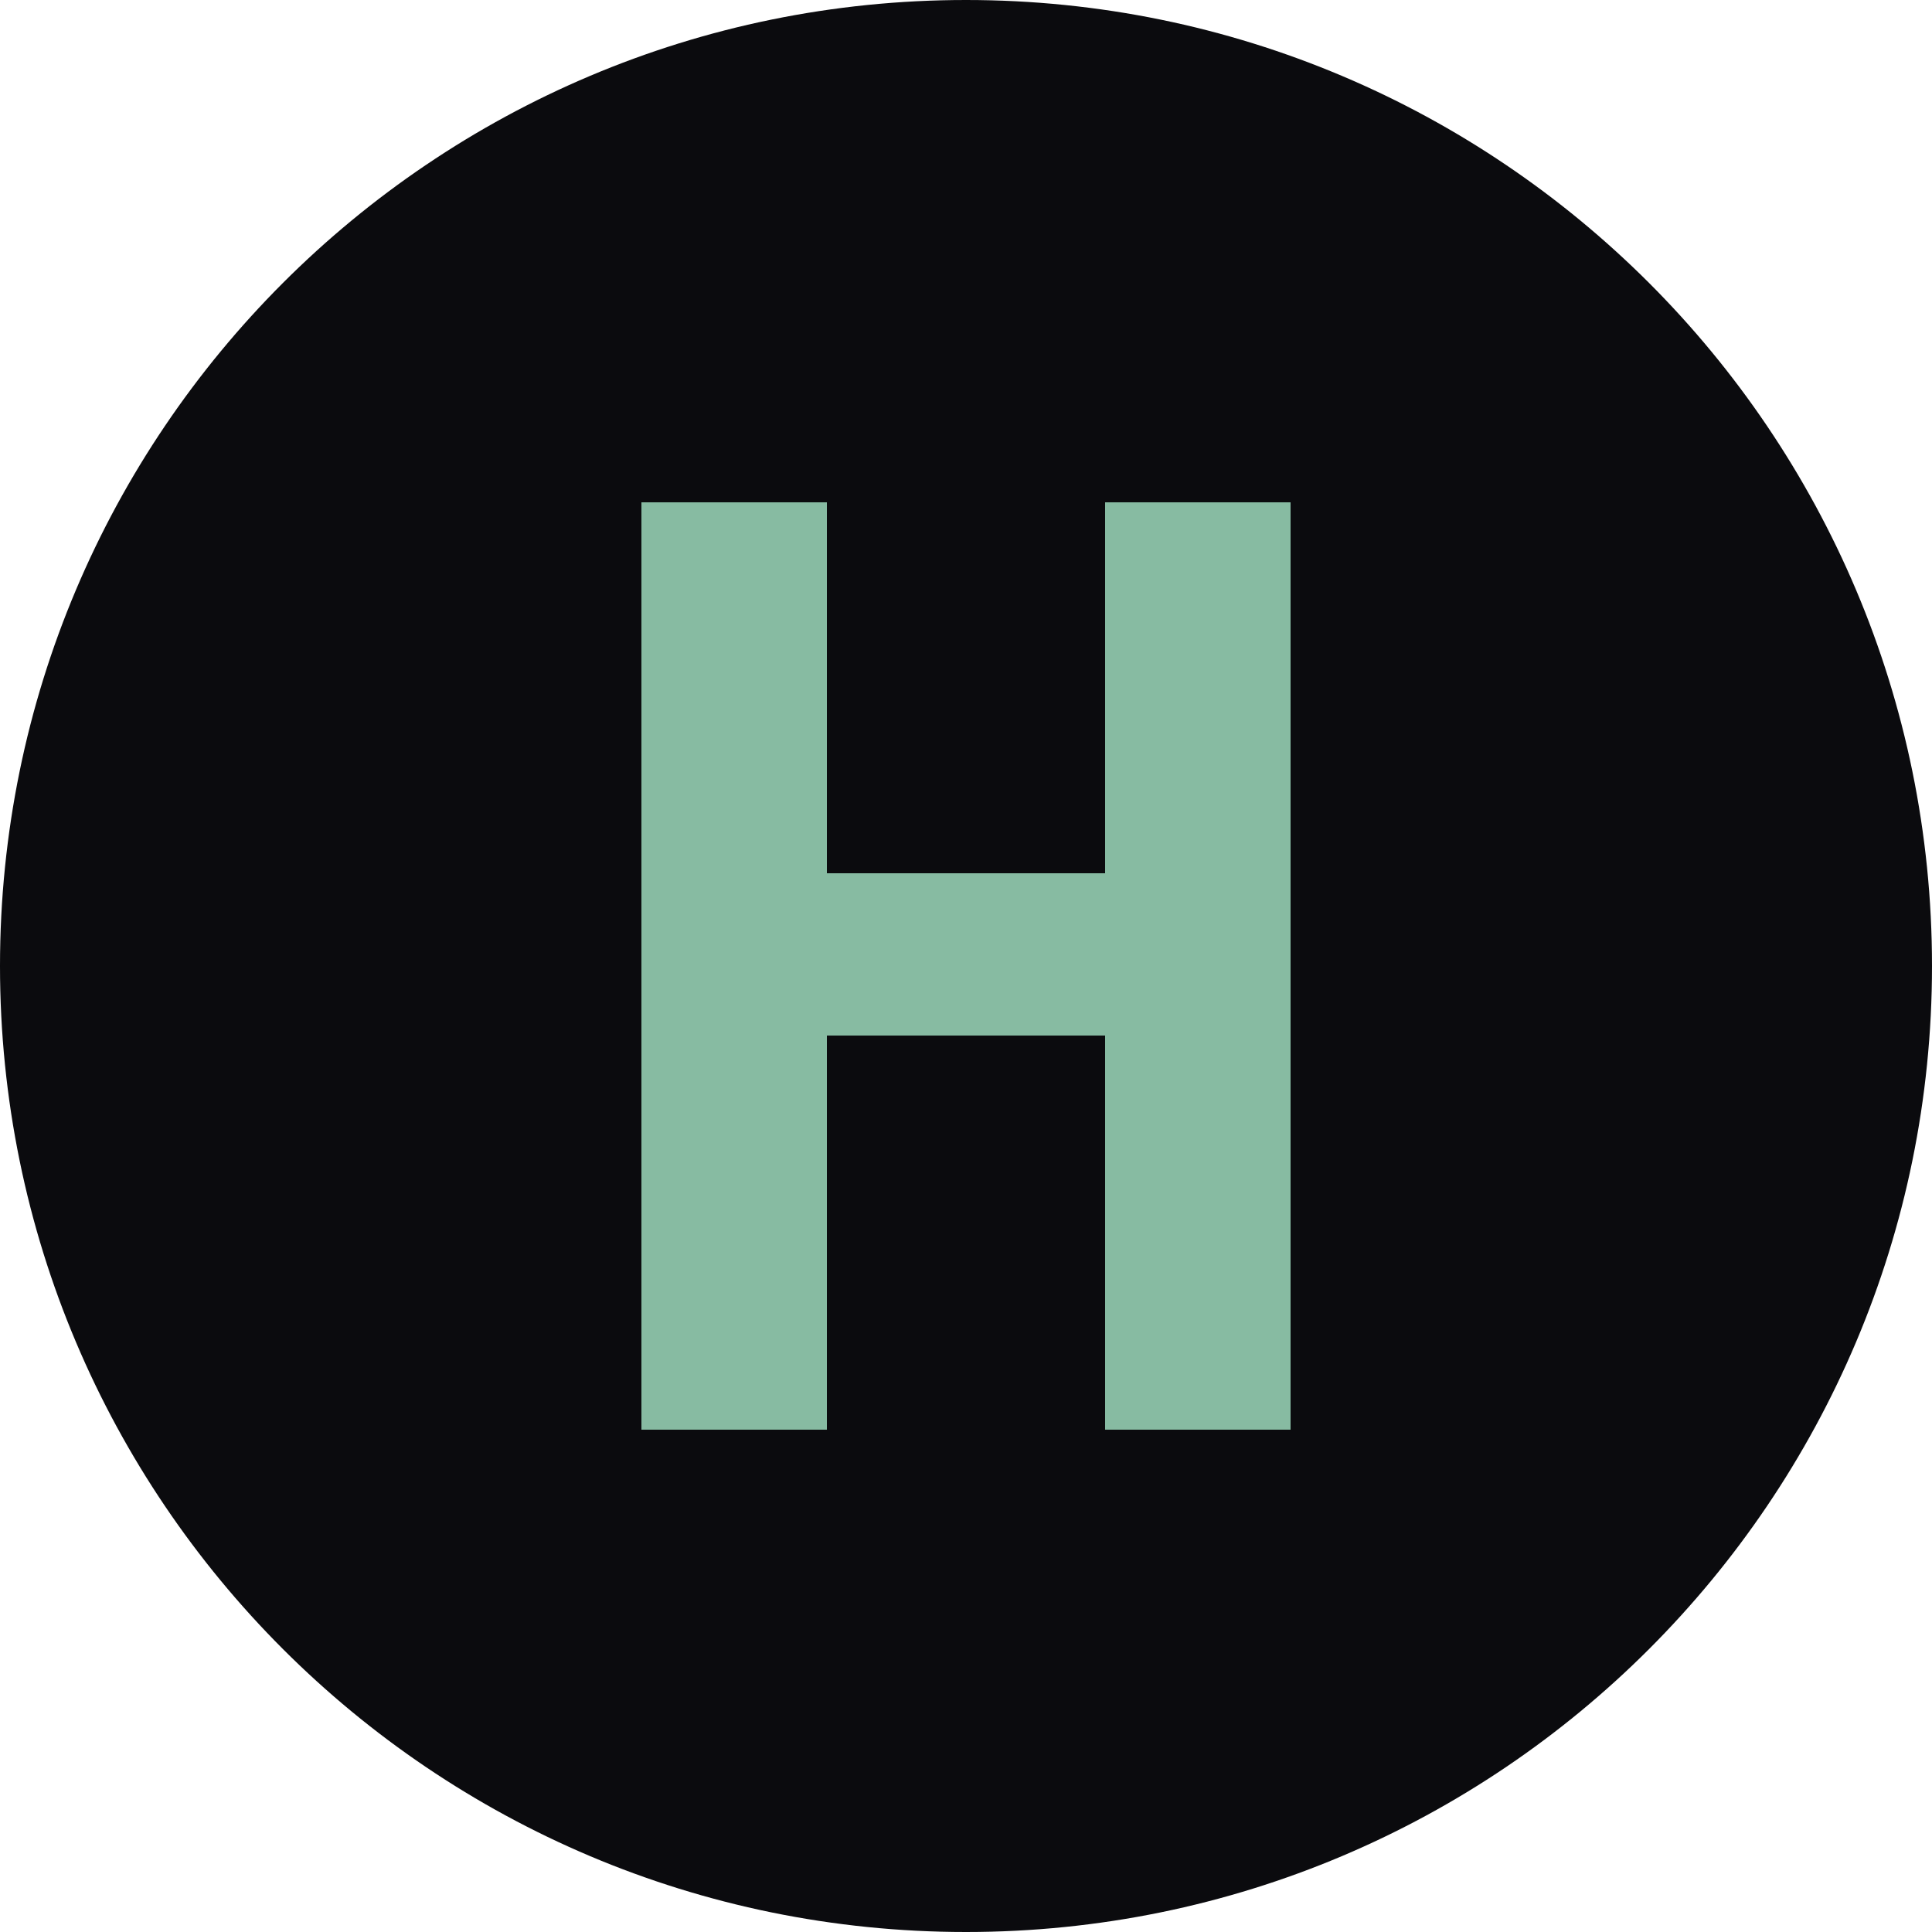
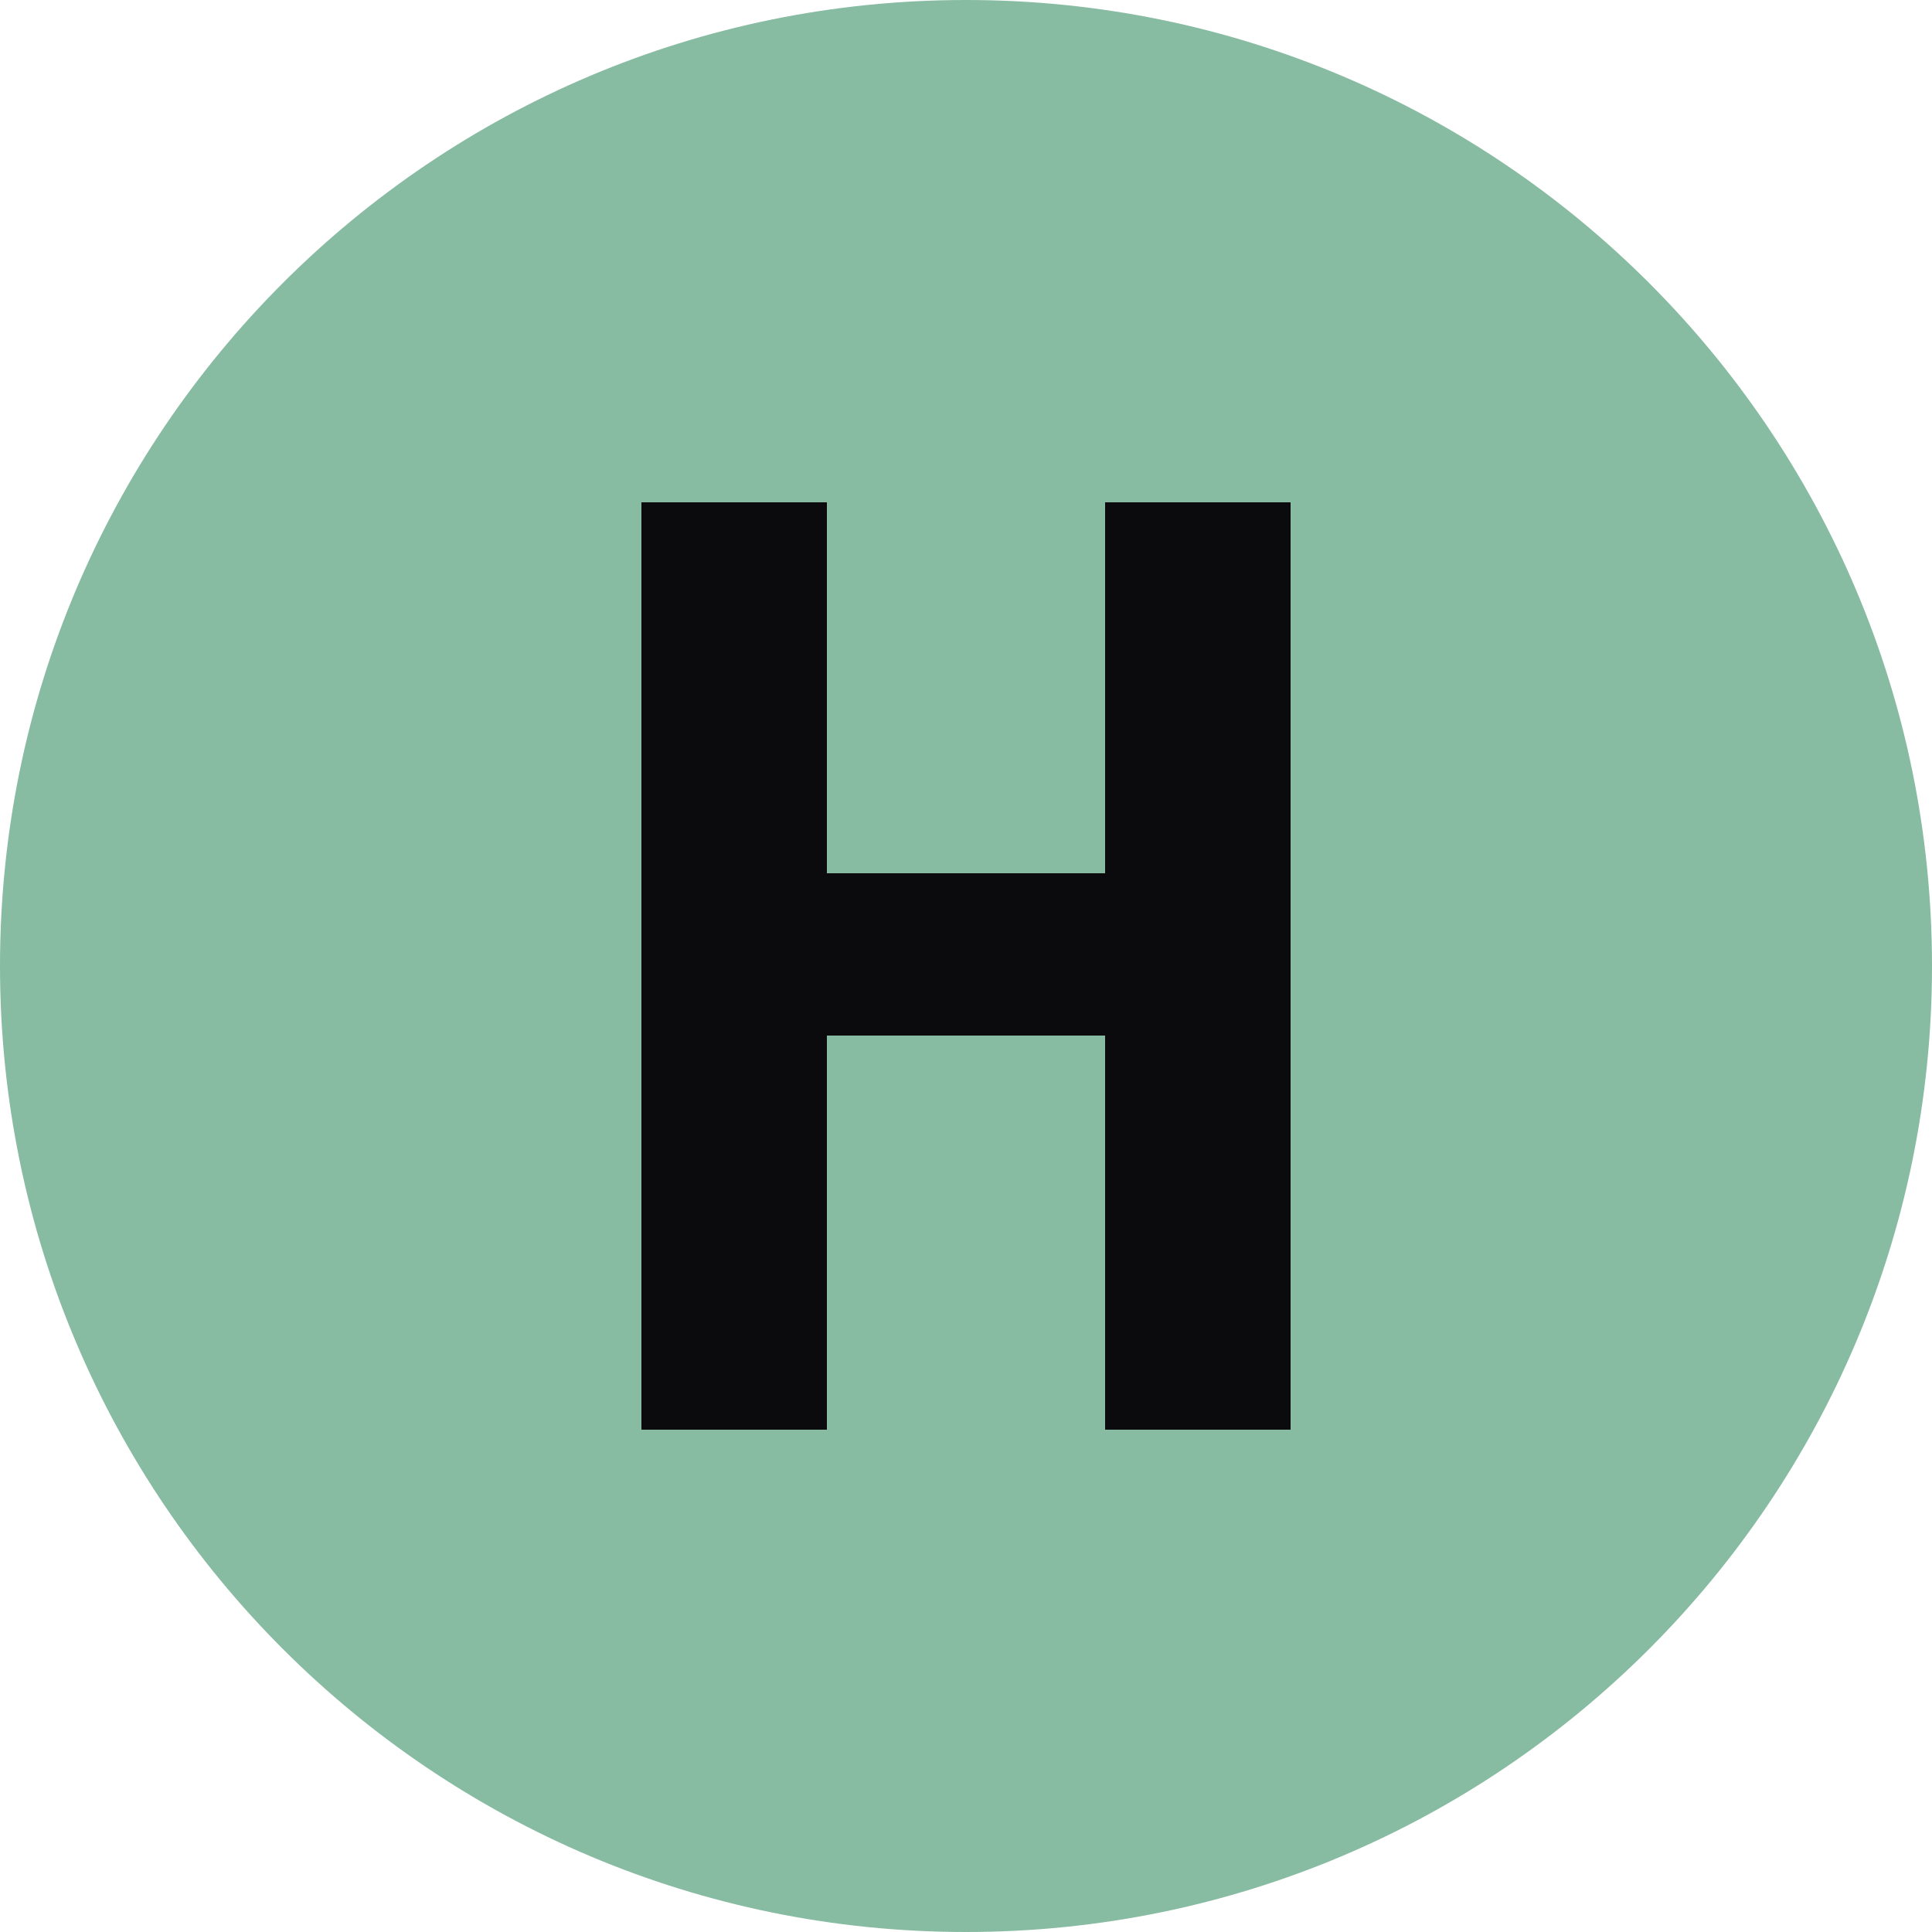
<svg xmlns="http://www.w3.org/2000/svg" viewBox="0 0 100 100">
-   <circle cx="50" cy="50" r="50" fill="#0b0b0e" />
-   <path transform="translate(50 50) scale(0.6) translate(-50 -50)" d="M22 10h16v32h24V10h16v80H62V56H38v34H22z" fill="#87bba2" />
+   <circle cx="50" cy="50" r="50" fill="#87bba2" />
+   <path transform="translate(50 50) scale(0.6) translate(-50 -50)" d="M22 10h16v32h24V10h16v80H62V56H38v34H22z" fill="#0b0b0e" />
</svg>
